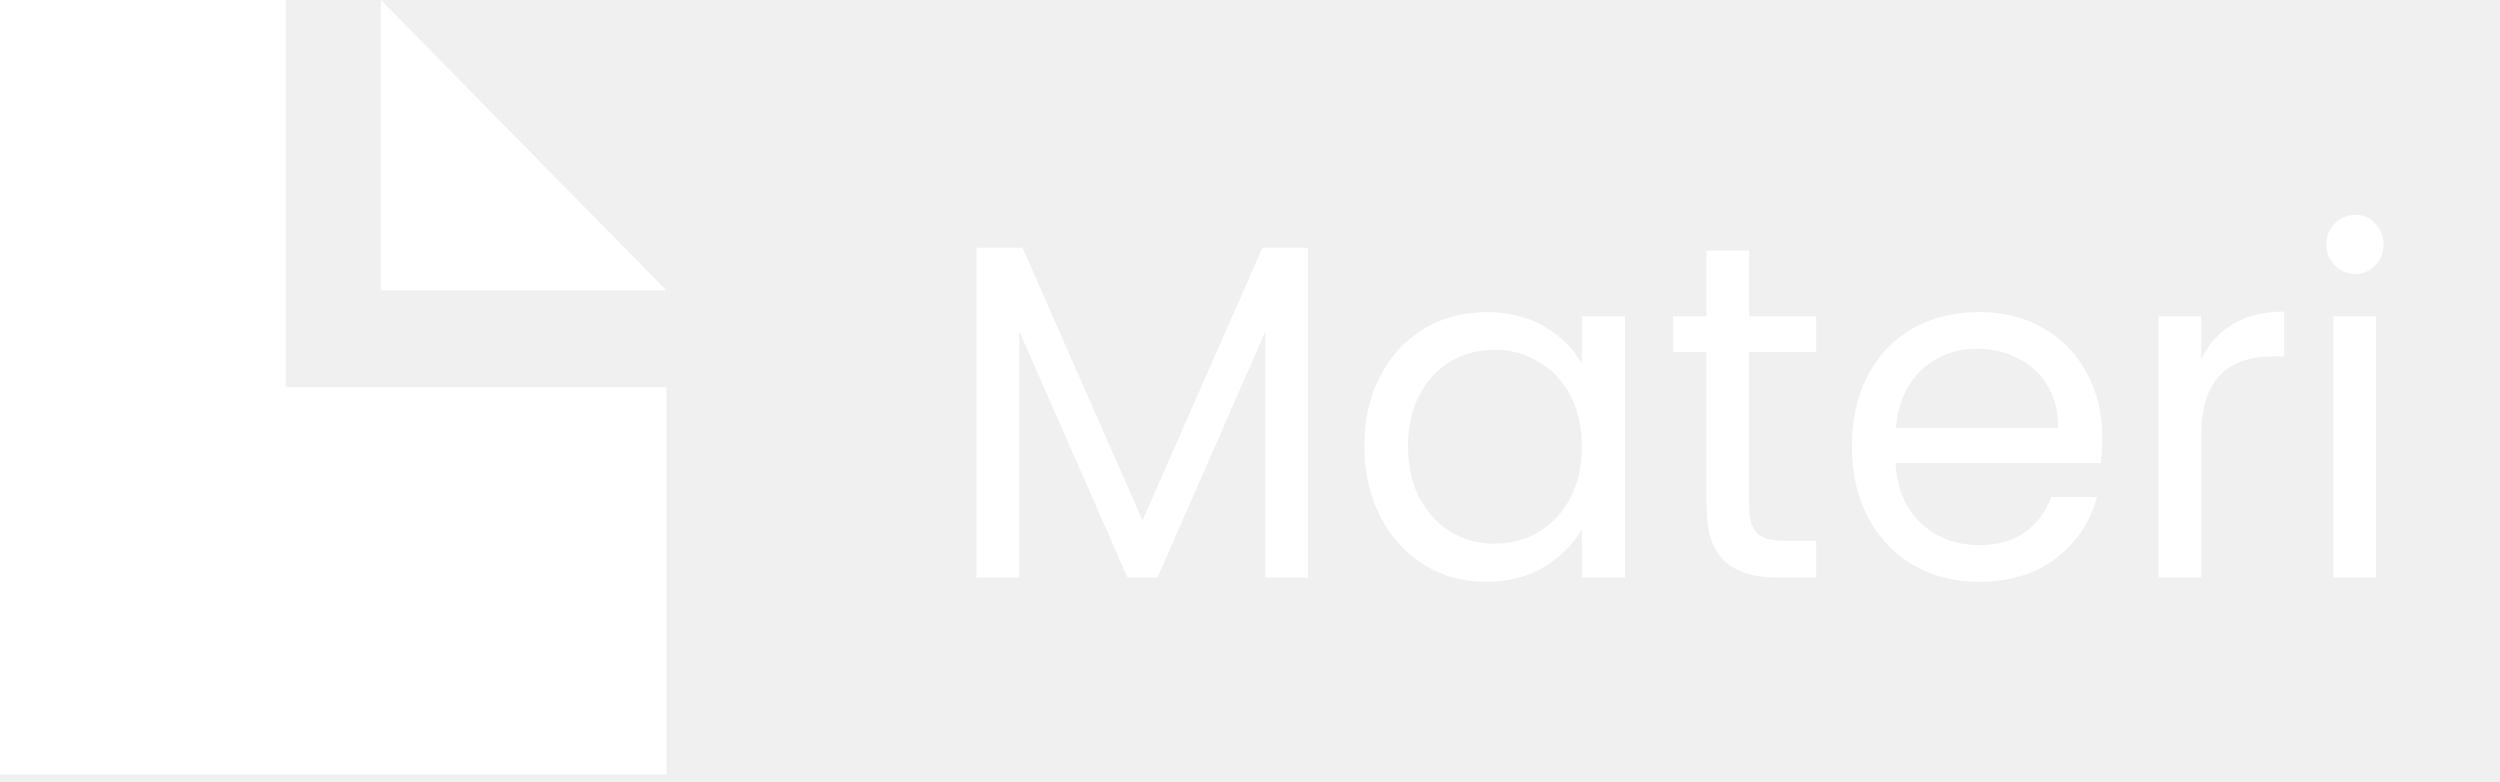
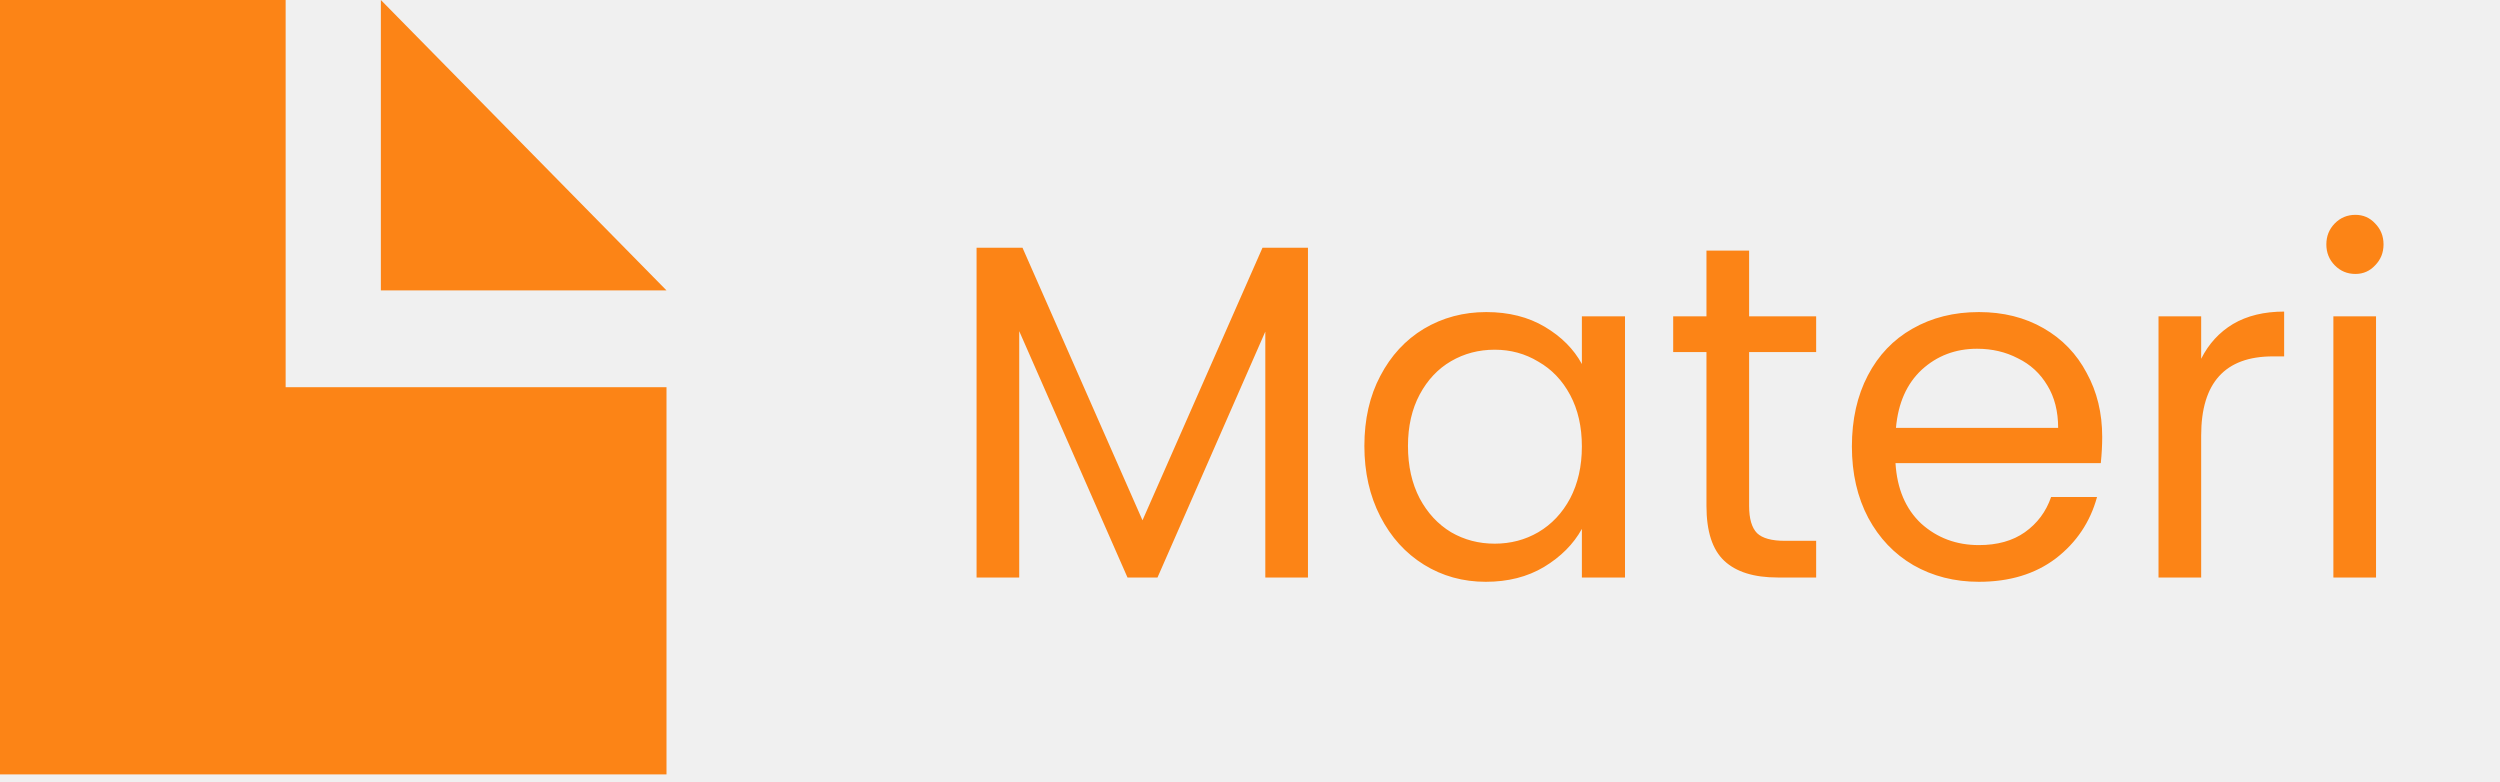
<svg xmlns="http://www.w3.org/2000/svg" width="128" height="40" viewBox="0 0 128 40" fill="none">
  <g clip-path="url(#clip0_5_123)">
-     <path d="M66.968 12.684V29.568H64.784V16.978L59.264 29.568H57.728L52.184 16.954V29.568H50V12.684H52.352L58.496 26.64L64.64 12.684H66.968ZM69.856 22.834C69.856 21.468 70.128 20.272 70.672 19.247C71.216 18.206 71.96 17.401 72.904 16.832C73.864 16.262 74.928 15.978 76.096 15.978C77.248 15.978 78.248 16.23 79.096 16.734C79.944 17.238 80.576 17.873 80.992 18.637V16.197H83.2V29.568H80.992V27.08C80.56 27.86 79.912 28.511 79.048 29.032C78.2 29.536 77.208 29.788 76.072 29.788C74.904 29.788 73.848 29.495 72.904 28.91C71.96 28.324 71.216 27.503 70.672 26.445C70.128 25.388 69.856 24.184 69.856 22.834ZM80.992 22.858C80.992 21.85 80.792 20.971 80.392 20.223C79.992 19.475 79.448 18.906 78.76 18.515C78.088 18.108 77.344 17.905 76.528 17.905C75.712 17.905 74.968 18.1 74.296 18.491C73.624 18.881 73.088 19.451 72.688 20.199C72.288 20.947 72.088 21.826 72.088 22.834C72.088 23.859 72.288 24.753 72.688 25.518C73.088 26.266 73.624 26.844 74.296 27.25C74.968 27.641 75.712 27.836 76.528 27.836C77.344 27.836 78.088 27.641 78.76 27.25C79.448 26.844 79.992 26.266 80.392 25.518C80.792 24.753 80.992 23.867 80.992 22.858ZM89.555 18.027V25.908C89.555 26.559 89.691 27.023 89.963 27.299C90.235 27.559 90.707 27.69 91.379 27.69H92.987V29.568H91.019C89.803 29.568 88.891 29.284 88.283 28.714C87.675 28.145 87.371 27.21 87.371 25.908V18.027H85.667V16.197H87.371V12.83H89.555V16.197H92.987V18.027H89.555ZM107.633 22.37C107.633 22.793 107.609 23.241 107.561 23.712H97.049C97.129 25.03 97.569 26.063 98.369 26.811C99.185 27.543 100.169 27.909 101.321 27.909C102.265 27.909 103.049 27.69 103.673 27.25C104.313 26.795 104.761 26.193 105.017 25.445H107.369C107.017 26.73 106.313 27.779 105.257 28.592C104.201 29.39 102.889 29.788 101.321 29.788C100.073 29.788 98.953 29.503 97.961 28.934C96.985 28.365 96.217 27.559 95.657 26.518C95.097 25.461 94.817 24.241 94.817 22.858C94.817 21.476 95.089 20.264 95.633 19.223C96.177 18.182 96.937 17.385 97.913 16.832C98.905 16.262 100.041 15.978 101.321 15.978C102.569 15.978 103.673 16.254 104.633 16.807C105.593 17.36 106.329 18.125 106.841 19.101C107.369 20.061 107.633 21.15 107.633 22.37ZM105.377 21.907C105.377 21.061 105.193 20.337 104.825 19.735C104.457 19.117 103.953 18.654 103.313 18.344C102.689 18.019 101.993 17.856 101.225 17.856C100.121 17.856 99.177 18.214 98.393 18.93C97.625 19.646 97.185 20.638 97.073 21.907H105.377ZM112.7 18.369C113.084 17.604 113.628 17.011 114.332 16.588C115.052 16.165 115.924 15.953 116.948 15.953V18.247H116.372C113.924 18.247 112.7 19.597 112.7 22.297V29.568H110.516V16.197H112.7V18.369ZM120.597 14.026C120.181 14.026 119.829 13.879 119.541 13.586C119.253 13.294 119.109 12.936 119.109 12.513C119.109 12.09 119.253 11.732 119.541 11.439C119.829 11.146 120.181 11 120.597 11C120.997 11 121.333 11.146 121.605 11.439C121.893 11.732 122.037 12.09 122.037 12.513C122.037 12.936 121.893 13.294 121.605 13.586C121.333 13.879 120.997 14.026 120.597 14.026ZM121.653 16.197V29.568H119.469V16.197H121.653Z" fill="white" />
-     <path d="M0 0V39.65H34.125V19.825H14.625V0H0ZM19.5 0V14.869H34.125L19.5 0Z" fill="white" />
+     <path d="M66.968 12.684V29.568H64.784V16.978L59.264 29.568H57.728L52.184 16.954V29.568H50V12.684H52.352L58.496 26.64L64.64 12.684H66.968ZM69.856 22.834C69.856 21.468 70.128 20.272 70.672 19.247C71.216 18.206 71.96 17.401 72.904 16.832C73.864 16.262 74.928 15.978 76.096 15.978C77.248 15.978 78.248 16.23 79.096 16.734C79.944 17.238 80.576 17.873 80.992 18.637V16.197H83.2V29.568H80.992V27.08C80.56 27.86 79.912 28.511 79.048 29.032C78.2 29.536 77.208 29.788 76.072 29.788C74.904 29.788 73.848 29.495 72.904 28.91C71.96 28.324 71.216 27.503 70.672 26.445C70.128 25.388 69.856 24.184 69.856 22.834ZM80.992 22.858C80.992 21.85 80.792 20.971 80.392 20.223C79.992 19.475 79.448 18.906 78.76 18.515C78.088 18.108 77.344 17.905 76.528 17.905C75.712 17.905 74.968 18.1 74.296 18.491C73.624 18.881 73.088 19.451 72.688 20.199C72.288 20.947 72.088 21.826 72.088 22.834C72.088 23.859 72.288 24.753 72.688 25.518C73.088 26.266 73.624 26.844 74.296 27.25C74.968 27.641 75.712 27.836 76.528 27.836C77.344 27.836 78.088 27.641 78.76 27.25C79.448 26.844 79.992 26.266 80.392 25.518C80.792 24.753 80.992 23.867 80.992 22.858ZM89.555 18.027V25.908C89.555 26.559 89.691 27.023 89.963 27.299C90.235 27.559 90.707 27.69 91.379 27.69H92.987V29.568H91.019C89.803 29.568 88.891 29.284 88.283 28.714C87.675 28.145 87.371 27.21 87.371 25.908V18.027H85.667V16.197H87.371V12.83H89.555V16.197H92.987V18.027H89.555ZM107.633 22.37C107.633 22.793 107.609 23.241 107.561 23.712H97.049C97.129 25.03 97.569 26.063 98.369 26.811C99.185 27.543 100.169 27.909 101.321 27.909C102.265 27.909 103.049 27.69 103.673 27.25C104.313 26.795 104.761 26.193 105.017 25.445H107.369C107.017 26.73 106.313 27.779 105.257 28.592C104.201 29.39 102.889 29.788 101.321 29.788C100.073 29.788 98.953 29.503 97.961 28.934C96.985 28.365 96.217 27.559 95.657 26.518C95.097 25.461 94.817 24.241 94.817 22.858C94.817 21.476 95.089 20.264 95.633 19.223C96.177 18.182 96.937 17.385 97.913 16.832C98.905 16.262 100.041 15.978 101.321 15.978C102.569 15.978 103.673 16.254 104.633 16.807C105.593 17.36 106.329 18.125 106.841 19.101C107.369 20.061 107.633 21.15 107.633 22.37ZM105.377 21.907C105.377 21.061 105.193 20.337 104.825 19.735C104.457 19.117 103.953 18.654 103.313 18.344C102.689 18.019 101.993 17.856 101.225 17.856C100.121 17.856 99.177 18.214 98.393 18.93C97.625 19.646 97.185 20.638 97.073 21.907H105.377ZM112.7 18.369C113.084 17.604 113.628 17.011 114.332 16.588C115.052 16.165 115.924 15.953 116.948 15.953V18.247H116.372C113.924 18.247 112.7 19.597 112.7 22.297V29.568H110.516V16.197H112.7V18.369ZM120.597 14.026C120.181 14.026 119.829 13.879 119.541 13.586C119.253 13.294 119.109 12.936 119.109 12.513C119.109 12.09 119.253 11.732 119.541 11.439C119.829 11.146 120.181 11 120.597 11C120.997 11 121.333 11.146 121.605 11.439C121.893 11.732 122.037 12.09 122.037 12.513C122.037 12.936 121.893 13.294 121.605 13.586C121.333 13.879 120.997 14.026 120.597 14.026ZM121.653 16.197V29.568H119.469V16.197H121.653Z" fill="#FC8416" />
+     <path d="M0 0V39.65H34.125V19.825H14.625V0H0ZM19.5 0V14.869H34.125L19.5 0Z" fill="#FC8416" />
  </g>
  <defs>
    <clipPath id="clip0_5_123">
      <rect width="128" height="39.65" fill="white" />
    </clipPath>
  </defs>
</svg>
